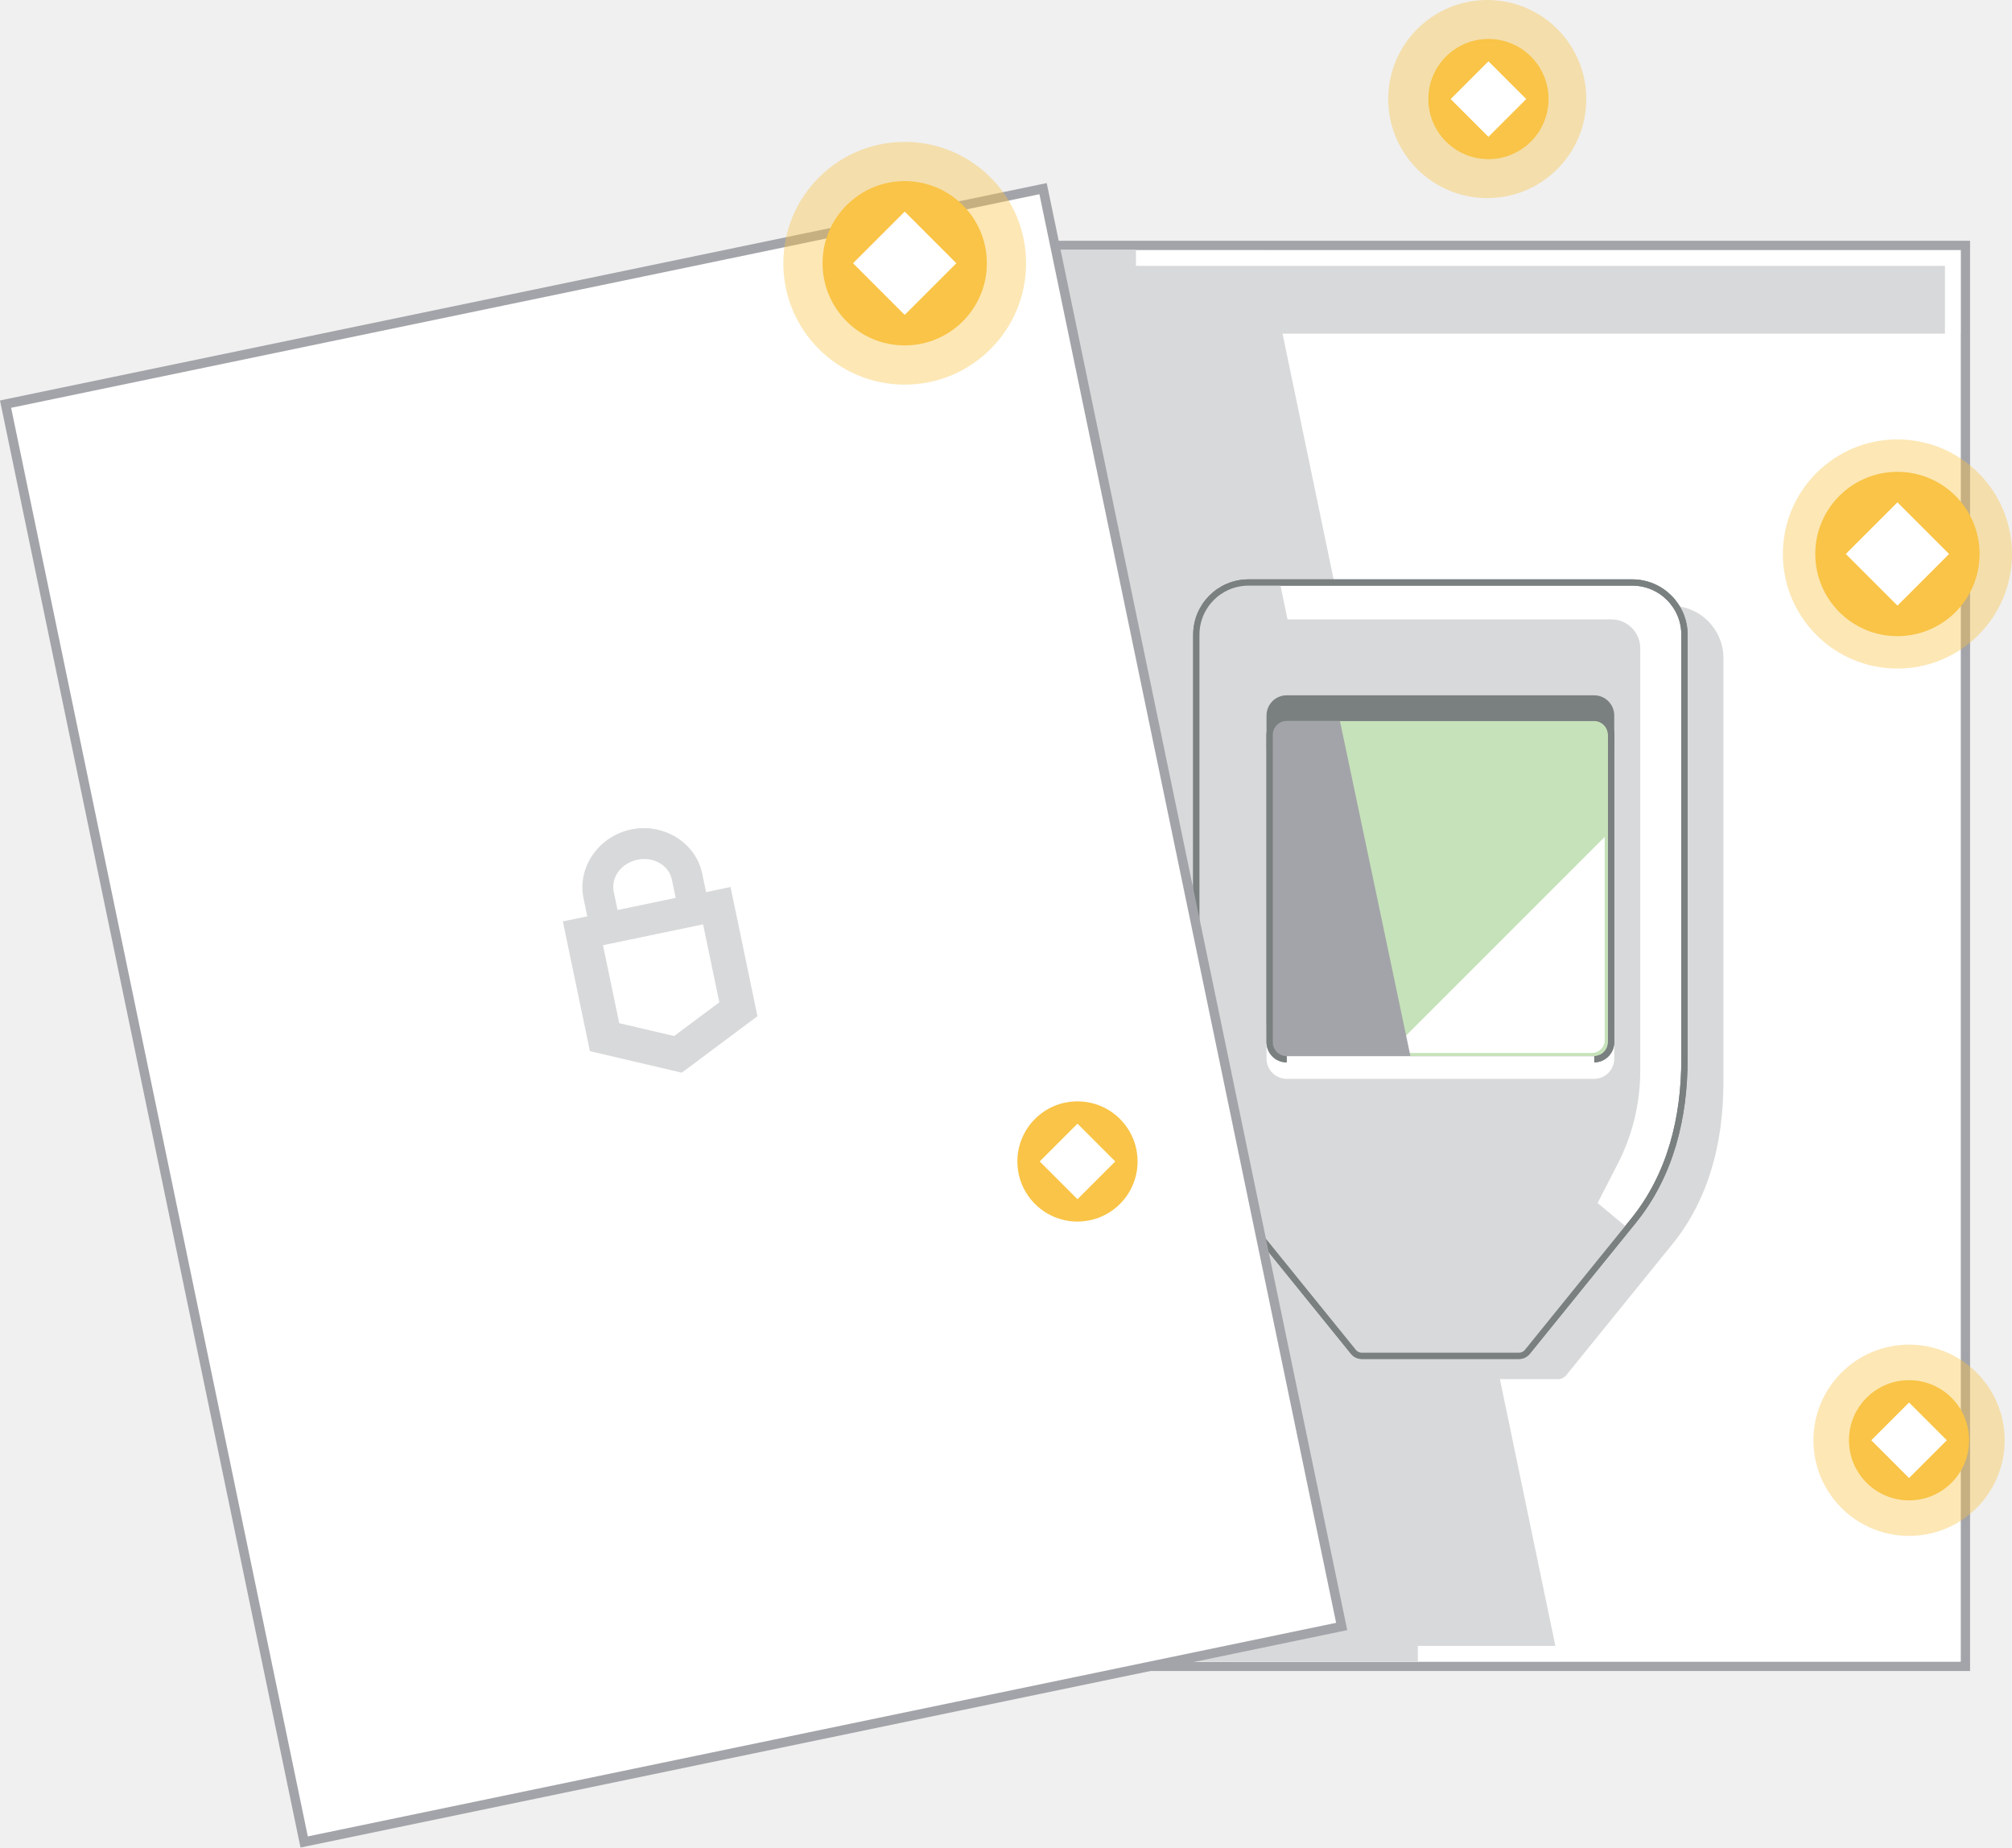
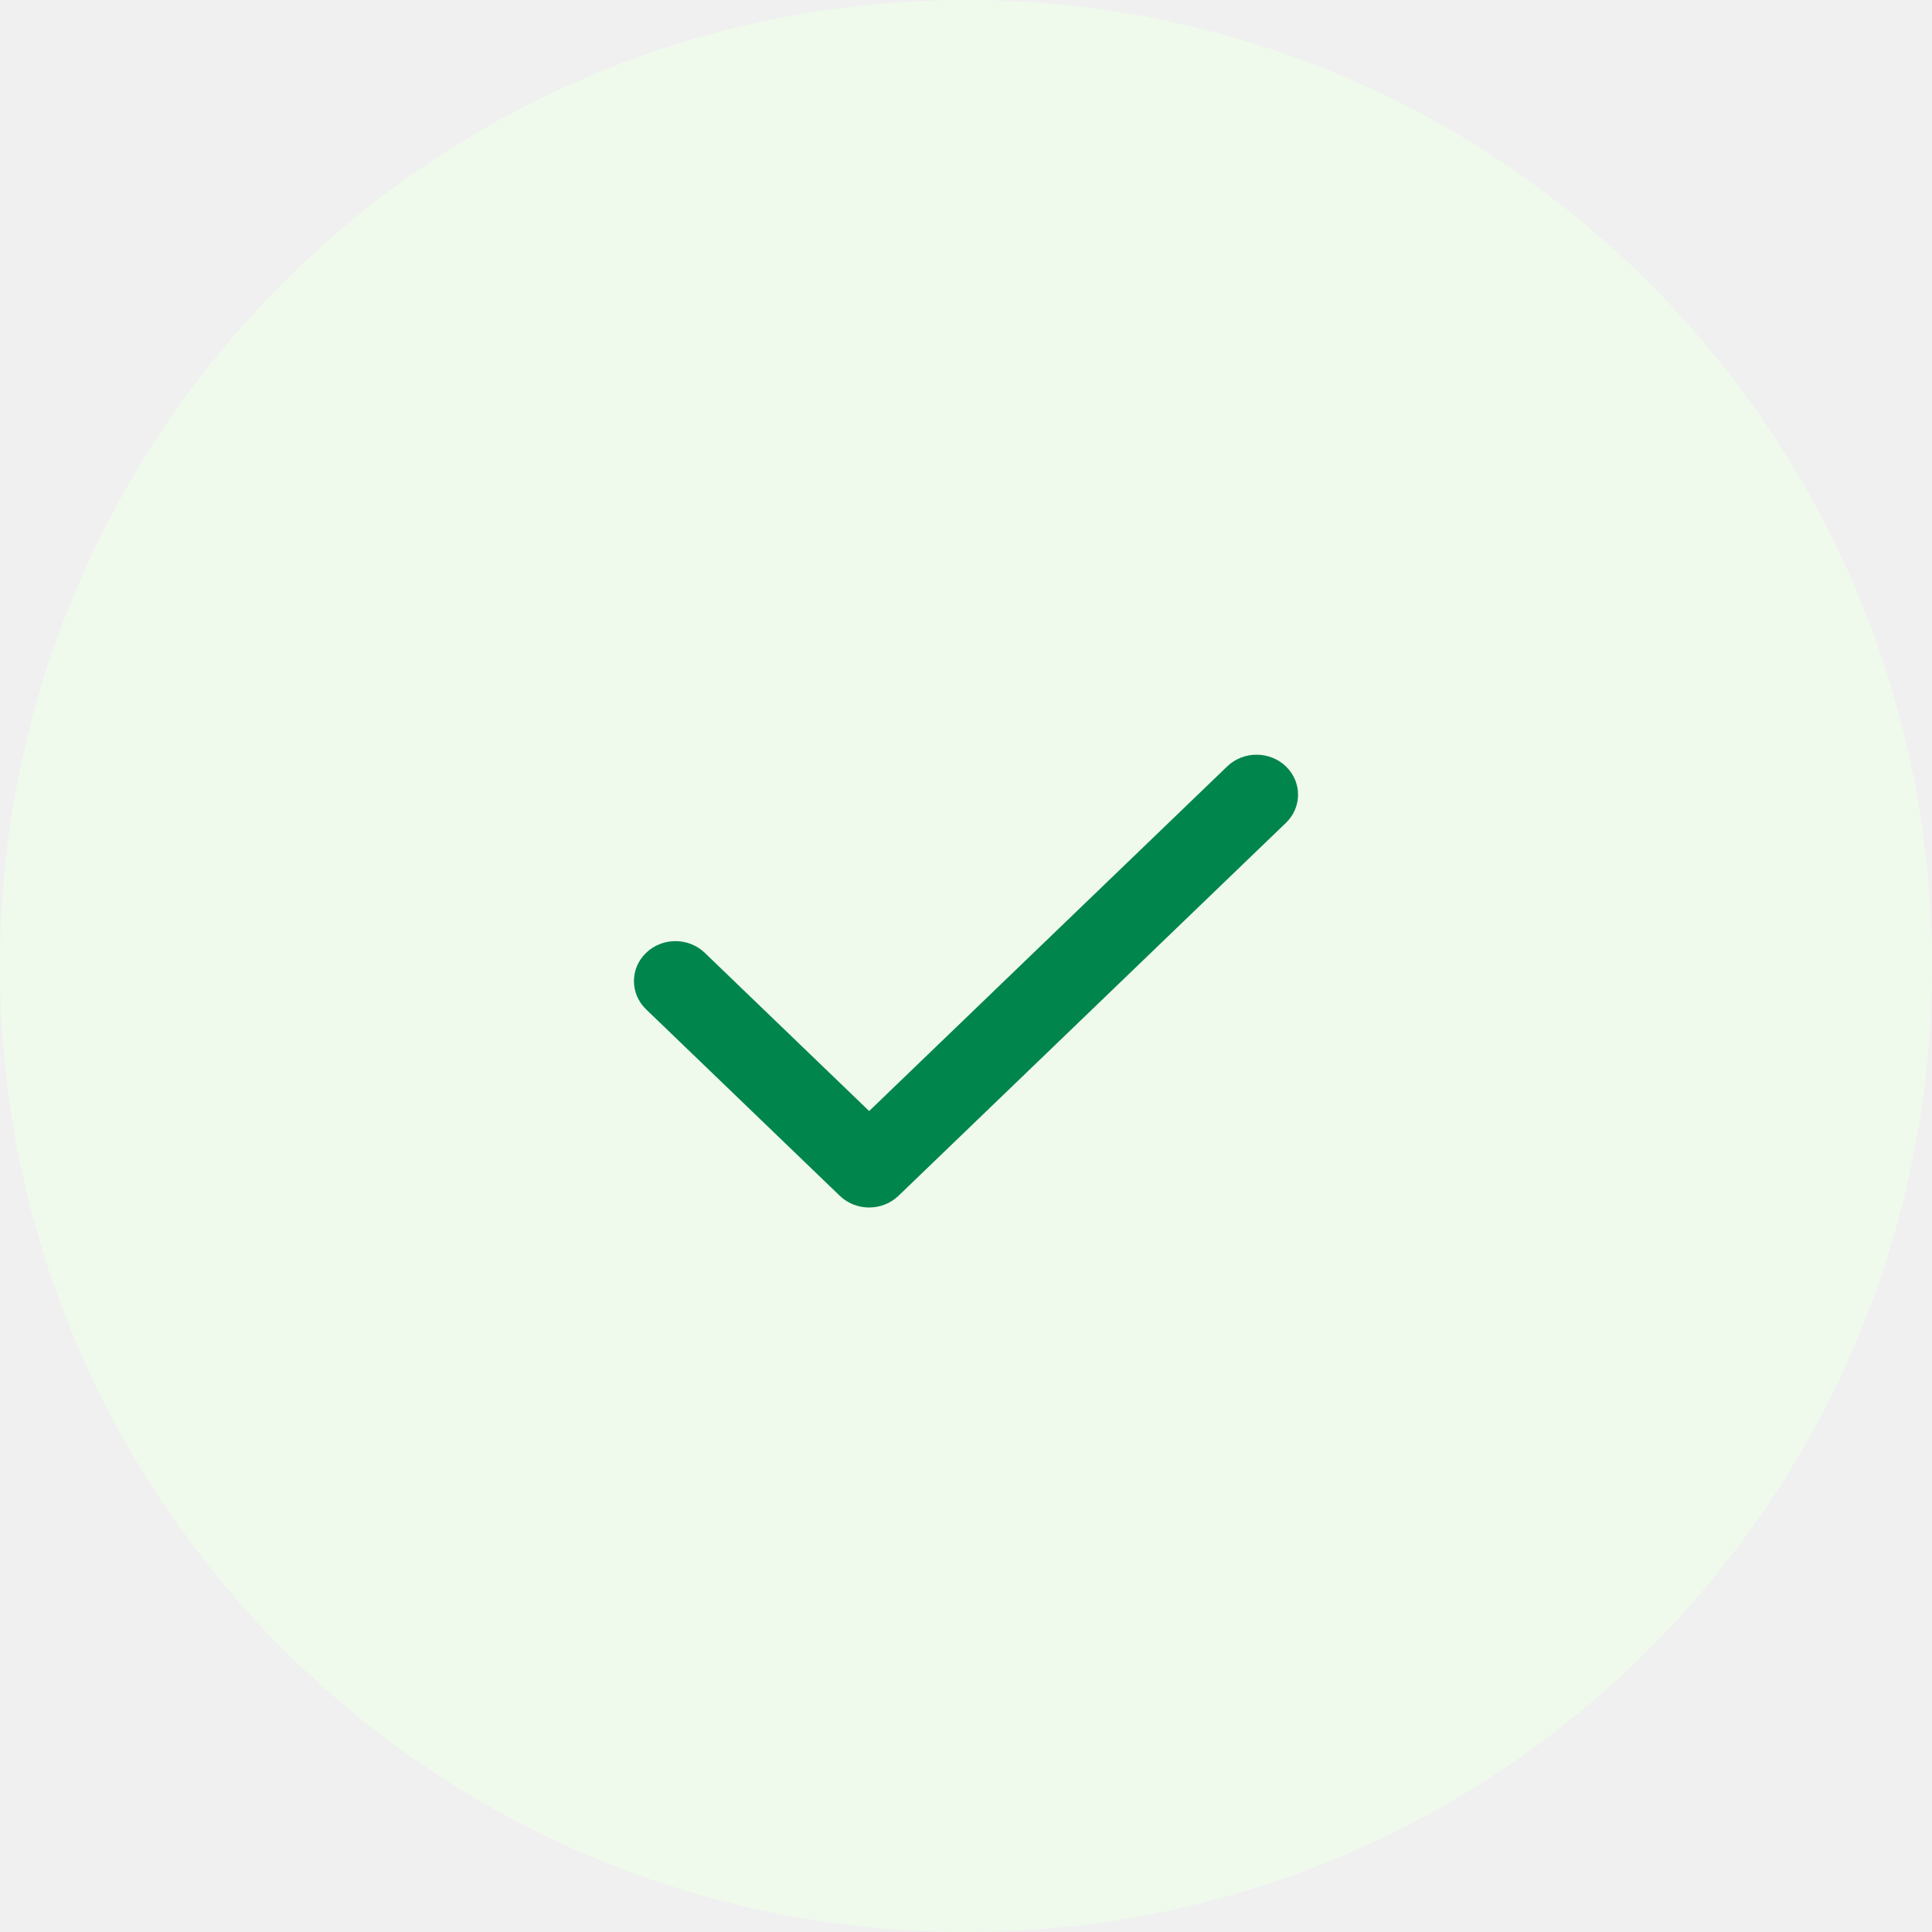
- <svg xmlns="http://www.w3.org/2000/svg" viewBox="0 0 1282.45 1177.51">
-   <defs>
-     <style>.cls-1,.cls-4{fill:#fff;}.cls-2{fill:#a3a4a9;}.cls-3{fill:#d8d9da;}.cls-4,.cls-7{stroke:#7a7f80;stroke-width:4px;}.cls-10,.cls-4,.cls-7{stroke-miterlimit:10;}.cls-5{fill:#7a7f80;}.cls-6{fill:#c6e2ba;}.cls-10,.cls-7{fill:none;}.cls-8,.cls-9{fill:#f9c447;}.cls-8{opacity:0.4;}.cls-10{stroke:#fff;stroke-width:8px;}</style>
-   </defs>
-   <g id="Layer_2" data-name="Layer 2">
-     <g id="Layer_2-2" data-name="Layer 2">
-       <rect class="cls-1" x="580.41" y="156.46" width="672.32" height="905.51" />
-       <path class="cls-2" d="M1249.73,159.46V1059H583.41V159.46h666.32m6-6H577.41V1065h678.32V153.46Z" />
-       <rect class="cls-3" x="583.41" y="159.46" width="666.32" height="53.19" />
-       <polygon class="cls-3" points="806.43 159.47 993.47 1058.98 645.42 1058.98 645.42 159.47 806.43 159.47" />
-       <path class="cls-1" d="M1239.73,169.46V1049H593.41V169.46h646.32m10-10H583.41V1059h666.32V159.46Z" />
-       <rect class="cls-3" x="640.32" y="159.13" width="83.74" height="25.02" />
-       <rect class="cls-3" x="759.81" y="1033.96" width="143.92" height="25.02" />
-       <path class="cls-3" d="M1065.2,386.12H820.6a33.28,33.28,0,0,0-33.28,33.27v270.4c0,37.55,8.9,74,32.53,103.15l67.6,83.49a6.91,6.91,0,0,0,5.37,2.56H993a6.92,6.92,0,0,0,5.38-2.56l67.6-83.49c23.63-29.18,32.52-65.6,32.52-103.15V419.39A33.28,33.28,0,0,0,1065.2,386.12Z" />
-       <path class="cls-4" d="M1040.4,371.25H795.8a33.27,33.27,0,0,0-33.27,33.27V674.91c0,37.56,8.89,74,32.53,103.16l67.59,83.49a6.93,6.93,0,0,0,5.38,2.56H968.18a6.9,6.9,0,0,0,5.37-2.56l67.6-83.49c23.63-29.19,32.53-65.6,32.53-103.16V404.52A33.27,33.27,0,0,0,1040.4,371.25Z" />
-       <path class="cls-3" d="M1045.49,682.53V413.13a18.36,18.36,0,0,0-18.36-18.36H809.41a18.36,18.36,0,0,0-18.36,18.36V682.65a129.52,129.52,0,0,0,14.26,59.08l12.77,24.92-19.3,16,63.87,78.89a6.93,6.93,0,0,0,5.38,2.56H968.18a6.9,6.9,0,0,0,5.37-2.56l63.88-78.89-19.13-15.92,12.83-24.93A129.56,129.56,0,0,0,1045.49,682.53Z" />
-       <path class="cls-3" d="M795.8,371.25a33.27,33.27,0,0,0-33.27,33.27V674.91c0,37.56,8.89,74,32.53,103.16l67.59,83.49a6.93,6.93,0,0,0,5.38,2.56h50.22L815.77,371.25Z" />
-       <path class="cls-3" d="M804.31,419.57a10.44,10.44,0,0,1-6.77-2.48l-19.3-16.31a10.5,10.5,0,0,1,13.56-16l19.3,16.32a10.5,10.5,0,0,1-6.79,18.51Z" />
-       <rect class="cls-5" x="807.28" y="443.15" width="221.64" height="221.64" rx="12.85" />
-       <rect class="cls-1" x="807.28" y="465.95" width="221.64" height="221.64" rx="12.85" />
-       <rect class="cls-6" x="809.28" y="457.47" width="217.64" height="217.64" rx="10.85" />
-       <path class="cls-5" d="M1016.07,459.47a8.87,8.87,0,0,1,8.86,8.85V664.26a8.87,8.87,0,0,1-8.86,8.85H820.13a8.86,8.86,0,0,1-8.85-8.85V468.32a8.86,8.86,0,0,1,8.85-8.85h195.94m0-4H820.13a12.85,12.85,0,0,0-12.85,12.85V664.26a12.85,12.85,0,0,0,12.85,12.85h195.94a12.85,12.85,0,0,0,12.86-12.85V468.32a12.85,12.85,0,0,0-12.86-12.85Z" />
-       <path class="cls-7" d="M1040.4,371.25H795.8a33.27,33.27,0,0,0-33.27,33.27V674.91c0,37.56,8.89,74,32.53,103.16l67.59,83.49a6.93,6.93,0,0,0,5.38,2.56H968.18a6.9,6.9,0,0,0,5.37-2.56l67.6-83.49c23.63-29.19,32.53-65.6,32.53-103.16V404.52A33.27,33.27,0,0,0,1040.4,371.25Z" />
-       <path class="cls-1" d="M1022.83,662.94V533.4L885.11,671.12h129.54A8.18,8.18,0,0,0,1022.83,662.94Z" />
-       <path class="cls-2" d="M853.46,456.51H820.63a13.27,13.27,0,0,0-13.35,13.19V663a12.73,12.73,0,0,0,12.79,12.65h79.48Z" />
-       <path class="cls-5" d="M1016.07,459.47a8.87,8.87,0,0,1,8.86,8.85V664.26a8.87,8.87,0,0,1-8.86,8.85H820.13a8.86,8.86,0,0,1-8.85-8.85V468.32a8.86,8.86,0,0,1,8.85-8.85h195.94m0-4H820.13a12.85,12.85,0,0,0-12.85,12.85V664.26a12.85,12.85,0,0,0,12.85,12.85h195.94a12.85,12.85,0,0,0,12.86-12.85V468.32a12.85,12.85,0,0,0-12.86-12.85Z" />
-       <rect class="cls-1" x="91.66" y="179.13" width="675.42" height="935.94" transform="translate(-122.62 100.83) rotate(-11.73)" />
-       <path class="cls-2" d="M662.53,123.78l189.11,910.51L196.2,1170.42,7.09,259.91,662.53,123.78m4.65-7.1-5.87,1.22L5.87,254,0,255.25l1.22,5.88,189.11,910.51,1.22,5.87,5.87-1.22,655.44-136.13,5.87-1.22-1.22-5.87L668.4,122.56l-1.22-5.88Z" />
-       <path class="cls-3" d="M447.59,556.74c-4.09-19.65-24.55-32.42-45.32-28.09s-34.43,24.2-30.33,43.85l2.39,11.5-15.57,3.24L376,669.94h0l58.57,13.72,48.23-36h0l-17.15-82.33-15.58,3.25Zm-56.37,11.74c-1.93-9.27,4.69-18.38,15.07-20.55s20.09,3.56,22,12.83l2.39,11.49L393.62,580Zm67.28,70.34L429.7,660.3l-35-8.19-10.35-49.69,63.79-13.29Z" />
-       <circle class="cls-8" cx="1209.42" cy="353.08" r="73.02" />
-       <circle class="cls-8" cx="1216.83" cy="917.94" r="60.95" />
-       <circle class="cls-8" cx="947.98" cy="63.13" r="63.13" />
-       <circle class="cls-8" cx="576.66" cy="167.78" r="77.36" />
-       <circle class="cls-9" cx="576.66" cy="167.78" r="52.36" />
-       <rect class="cls-1" x="553.38" y="144.5" width="46.55" height="46.55" transform="translate(287.54 -358.62) rotate(45)" />
-       <circle class="cls-9" cx="1209.42" cy="353.08" r="52.36" />
-       <rect class="cls-1" x="1186.14" y="329.8" width="46.55" height="46.55" transform="translate(603.9 -751.78) rotate(45)" />
-       <circle class="cls-9" cx="948.74" cy="63.13" r="38.3" />
-       <rect class="cls-1" x="931.72" y="46.11" width="34.05" height="34.05" transform="translate(322.52 -652.37) rotate(45)" />
-       <circle class="cls-9" cx="686.78" cy="740.24" r="38.3" />
-       <rect class="cls-1" x="669.76" y="723.21" width="34.05" height="34.05" transform="translate(724.58 -268.82) rotate(45)" />
-       <circle class="cls-9" cx="1216.83" cy="917.94" r="38.3" />
-       <rect class="cls-1" x="1199.8" y="900.91" width="34.05" height="34.05" transform="translate(1005.48 -591.57) rotate(45)" />
-       <line class="cls-10" x1="820.22" y1="677.11" x2="1016.16" y2="677.11" />
-     </g>
-   </g>
+ <svg xmlns="http://www.w3.org/2000/svg" width="64" height="64" viewBox="0 0 64 64" fill="none">
+   <circle cx="32" cy="32" r="32" fill="#EFFAEC" />
+   <path fill-rule="evenodd" clip-rule="evenodd" d="M42.597 25.388C43.134 25.905 43.134 26.743 42.597 27.259L29.764 39.612C29.227 40.129 28.356 40.129 27.819 39.612L21.403 33.436C20.866 32.919 20.866 32.081 21.403 31.564C21.94 31.047 22.81 31.047 23.347 31.564L28.792 36.805L40.653 25.388C41.19 24.871 42.06 24.871 42.597 25.388Z" fill="#00854D" />
</svg>
